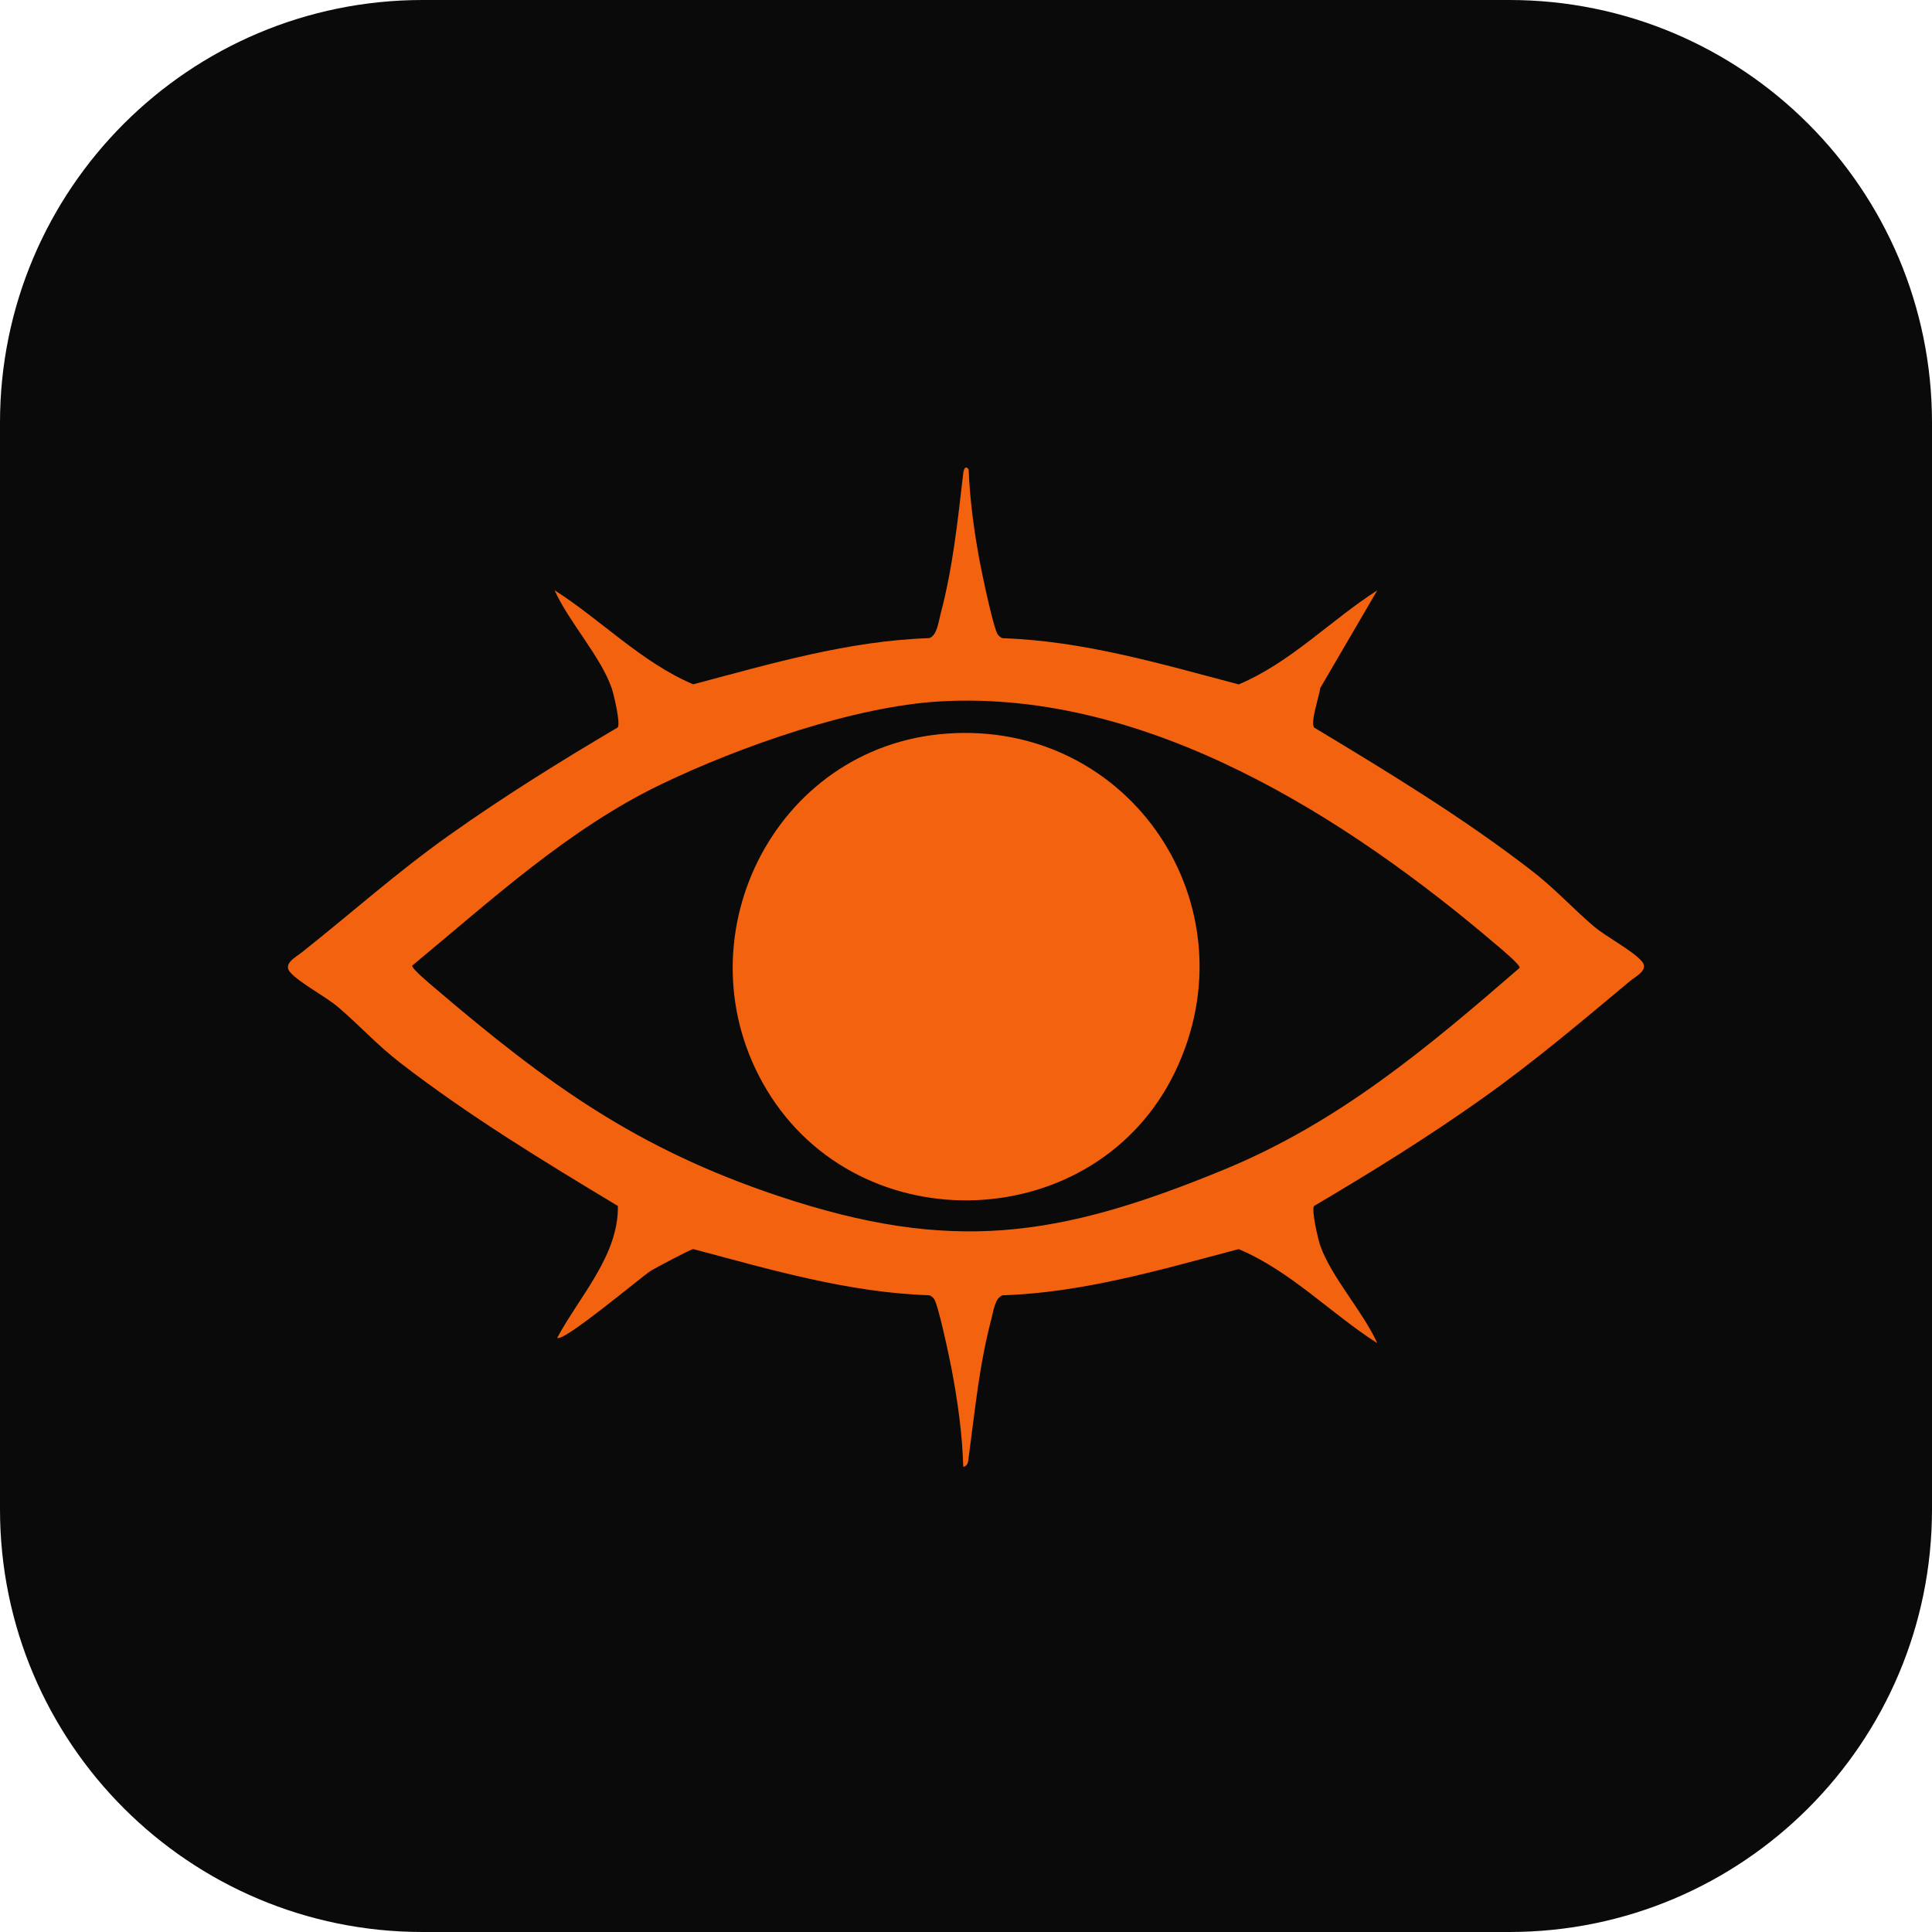
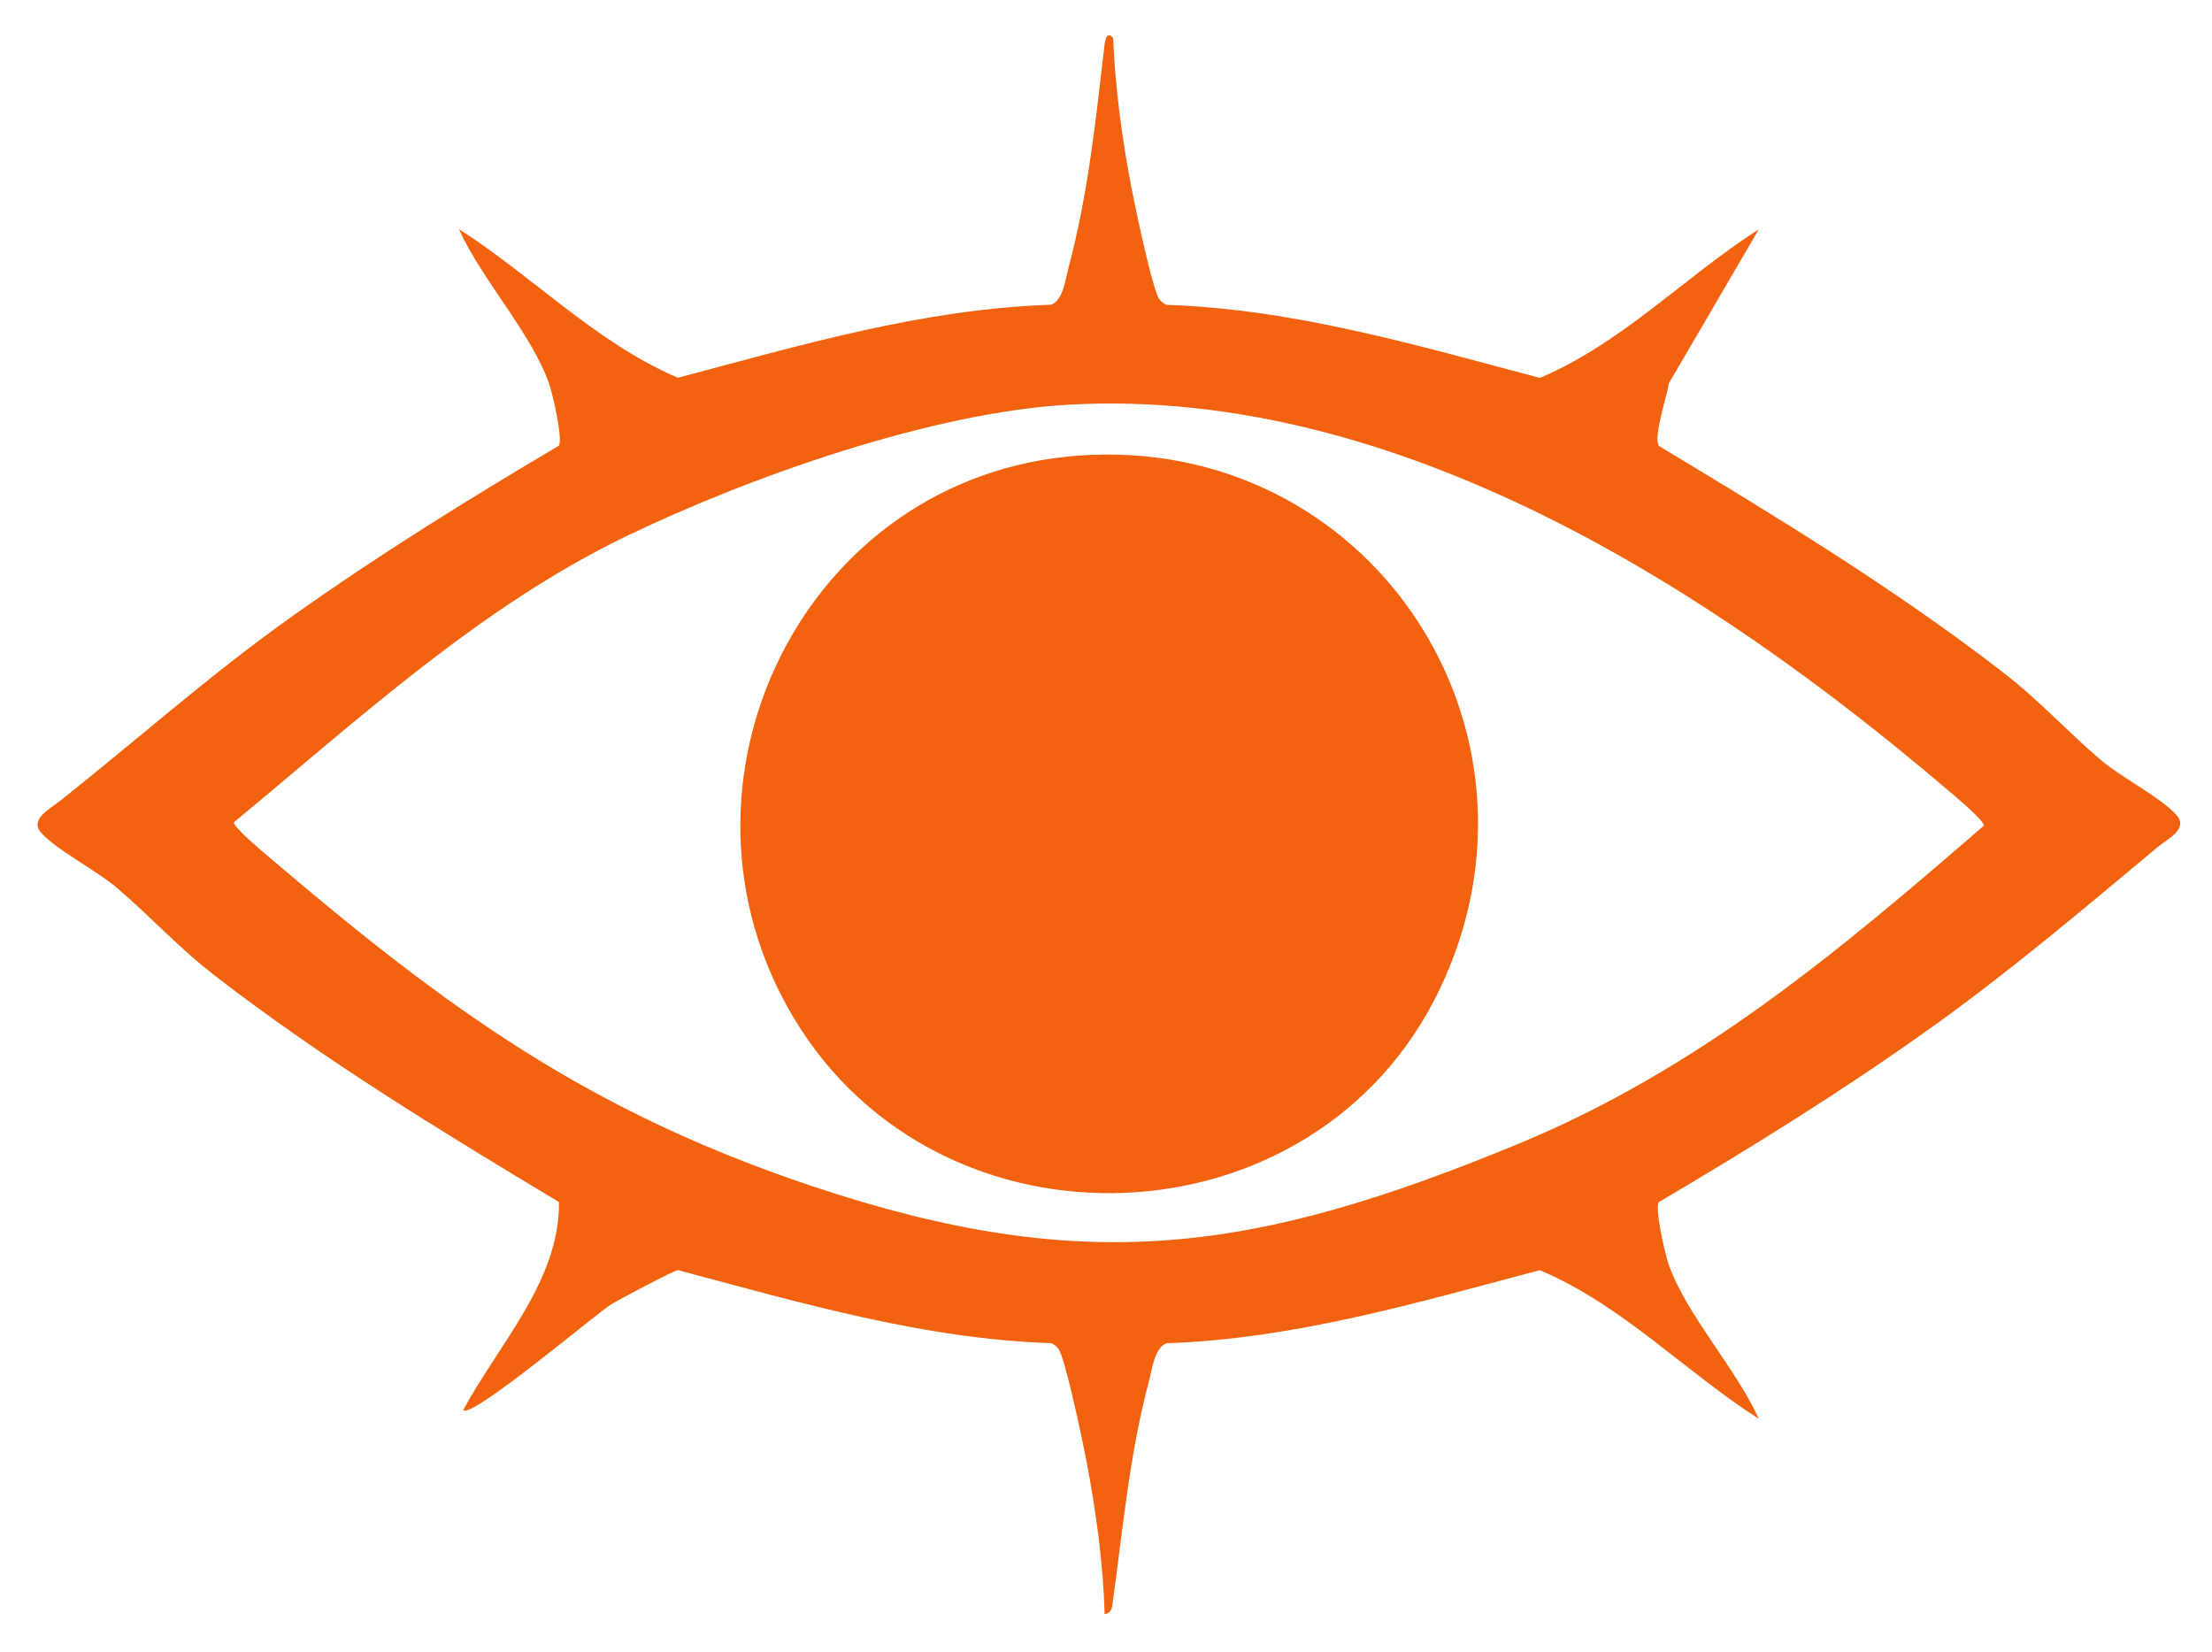
- <svg xmlns="http://www.w3.org/2000/svg" viewBox="0 0 512 512" role="img" aria-label="NOPE">
-   <rect width="512" height="512" rx="112" fill="#0A0A0A" />
+ <svg xmlns="http://www.w3.org/2000/svg" viewBox="70 118 371 277" role="img" aria-label="NOPE">
  <g transform="translate(256,256) scale(1.06) translate(-500,-499)" fill="#f2620f">
    <path d="M500.66,374.83c.31,7.86,1.42,15.91,2.89,23.66.53,2.76,3.39,16.51,4.46,17.72.34.38.67.71,1.18.84,20.19.67,39.64,6.44,58.99,11.55,13.06-5.53,22.84-15.94,34.65-23.52l-14.25,24.4c-.28,2.09-2.49,8.44-1.57,9.89,18.53,11.15,37.22,22.51,54.36,35.75,6,4.63,10.12,9.31,15.6,13.97,3.17,2.69,9.56,5.96,11.96,8.7,1.92,2.18-1.45,3.76-2.98,5.03-12.02,10.03-23.86,20.07-36.69,29.18-13.63,9.69-27.85,18.51-42.26,27.01-.67,1.06,1,8.27,1.57,9.89,2.76,7.89,10.76,16.59,14.25,24.4-11.81-7.57-21.59-17.99-34.65-23.52-19.35,5.11-38.8,10.88-58.99,11.55-1.98.6-2.35,4.13-2.83,5.91-3.05,11.44-4.1,22.97-5.69,34.64-.14,1.01-.09,2.07-1.35,2.34-.21-8.06-1.38-16.39-2.89-24.34-.53-2.76-3.39-16.51-4.46-17.72-.34-.38-.67-.71-1.18-.84-20.2-.66-39.64-6.41-58.99-11.55-.6.04-9.54,4.76-10.67,5.49-2.42,1.55-21.91,18-23.31,16.68,5.62-10.46,15.33-20.56,15.16-32.94-18.53-11.15-37.22-22.51-54.36-35.75-6-4.64-10.12-9.31-15.6-13.98-3.21-2.73-9.6-6.01-11.97-8.7-1.89-2.15,1.43-3.8,2.98-5.03,12.32-9.78,23.78-20.02,36.69-29.18,13.63-9.69,27.84-18.52,42.24-27.02.68-1.1-.98-8.23-1.56-9.88-2.76-7.89-10.76-16.59-14.25-24.4,11.83,7.56,21.6,17.93,34.65,23.52,19.35-5.13,38.79-10.89,58.99-11.55,1.98-.6,2.35-4.13,2.83-5.91,3.1-11.63,4.31-23.4,5.7-35.31.12-1,.53-2.06,1.34-.99ZM423.79,453.57c-23.19,11.15-42.59,29.09-62.25,45.34-.16.73,4.68,4.76,5.7,5.63,28.09,23.94,50.26,40.06,85.84,51.96,43.24,14.46,70.03,10.45,111.41-6.59,28.7-11.82,50.74-30.37,73.94-50.46.16-.73-4.67-4.76-5.7-5.63-37.51-31.97-87.26-63.81-138.93-60.99-21.64,1.18-50.44,11.33-70.01,20.74Z" />
    <path d="M495.15,440.9c45.92-3.36,77.07,43.24,57.08,84.64-19.69,40.79-78.86,43.11-102.1,4.34-22.19-37.02,1.52-85.8,45.02-88.98Z" />
  </g>
</svg>
